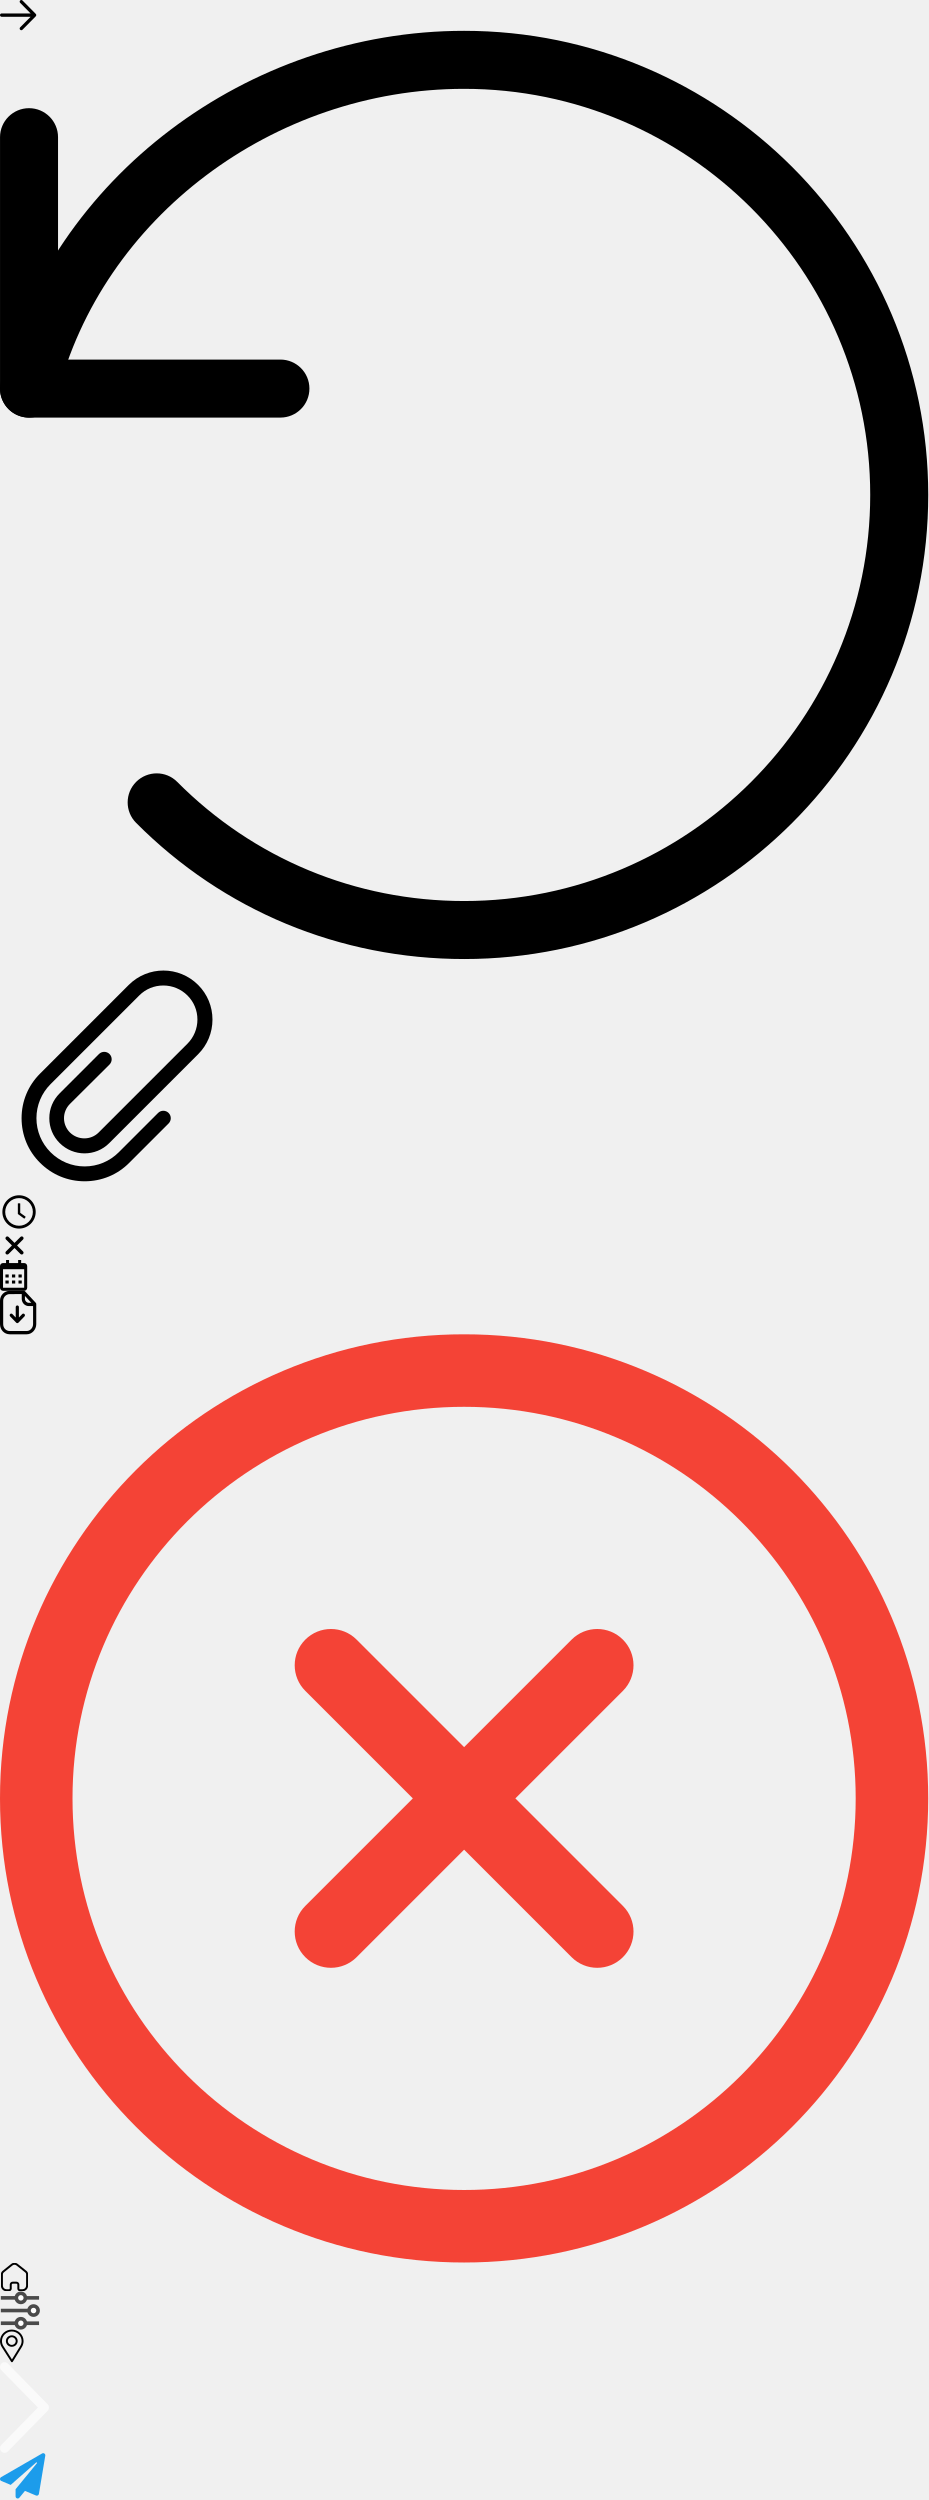
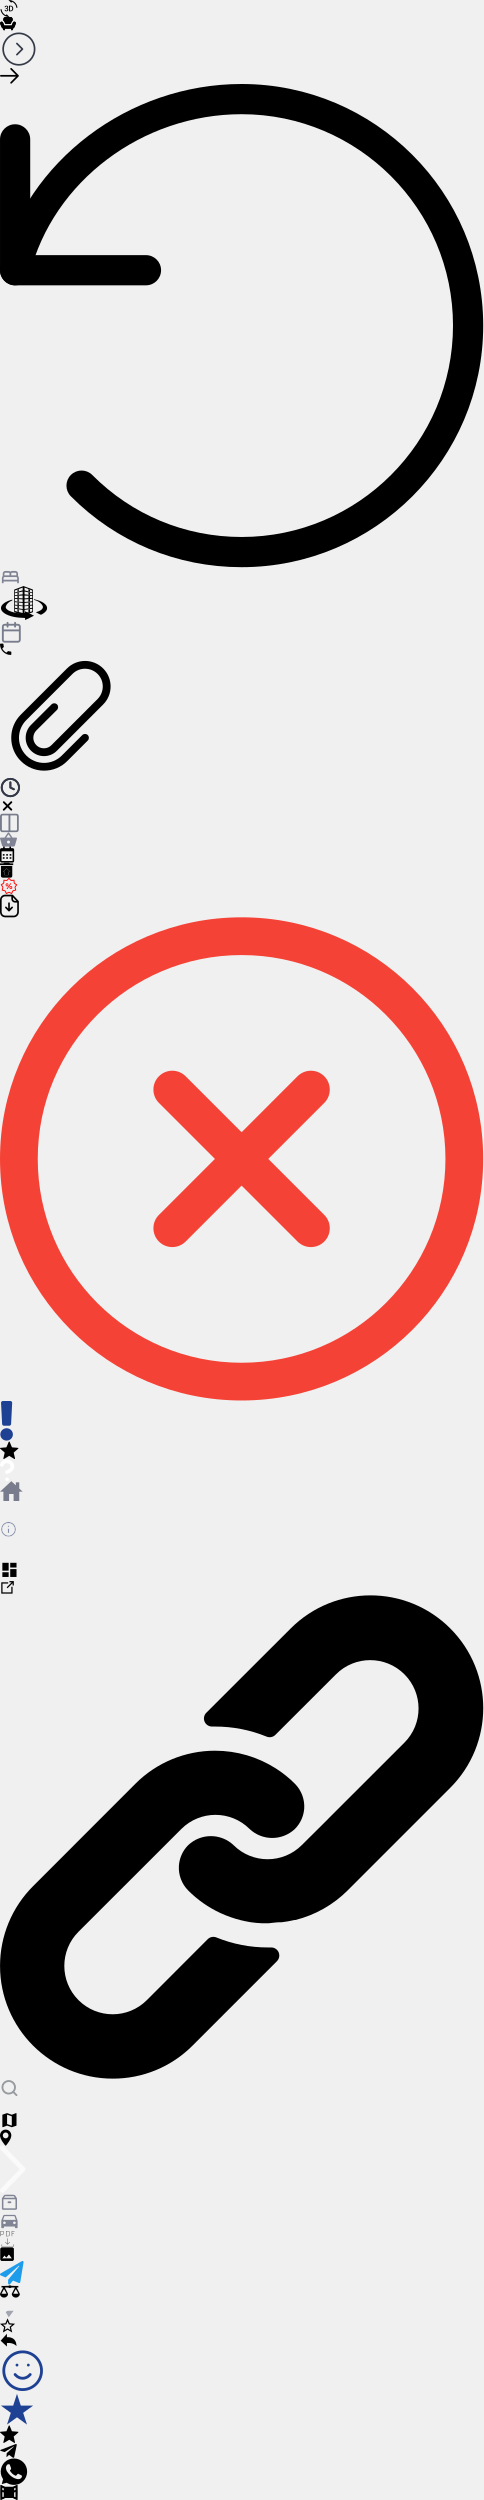
- <svg xmlns="http://www.w3.org/2000/svg" xmlns:xlink="http://www.w3.org/1999/xlink" width="512.01" height="1379">
+ <svg xmlns="http://www.w3.org/2000/svg" xmlns:xlink="http://www.w3.org/1999/xlink" width="512.092" height="2649.054">
+   <symbol id="3d" viewBox="0 0 19 18">
+     <path d="M6.128 16.11A7.867 7.867 0 0 1 1.63 9.75H.5C.884 14.37 4.765 18 9.504 18l.497-.023-2.87-2.857-1.003.99Zm.67-4.89c-.142 0-.278-.023-.39-.06a.806.806 0 0 1-.302-.18.744.744 0 0 1-.196-.277.892.892 0 0 1-.068-.353h-.98c0 .27.053.51.159.713.105.202.248.374.422.517.18.135.384.24.617.307.227.075.468.113.724.113.279 0 .542-.037.776-.113a1.84 1.84 0 0 0 .625-.33 1.47 1.47 0 0 0 .415-.54 1.74 1.74 0 0 0 .15-.727c0-.142-.015-.285-.052-.42a1.35 1.35 0 0 0-.475-.705 1.552 1.552 0 0 0-.46-.232 1.582 1.582 0 0 0 .67-.563 1.211 1.211 0 0 0 .219-.705c0-.27-.045-.51-.135-.72a1.336 1.336 0 0 0-.385-.518 1.552 1.552 0 0 0-.58-.322A2.758 2.758 0 0 0 6.784 6c-.271 0-.52.037-.754.12a1.92 1.92 0 0 0-.595.337 1.687 1.687 0 0 0-.384.503c-.09.195-.136.405-.136.638h.98c0-.128.022-.24.068-.338a.705.705 0 0 1 .188-.255.894.894 0 0 1 .286-.165c.113-.037.226-.06.362-.06.301 0 .527.075.67.232.144.15.219.368.219.646 0 .135-.023.254-.06.367a.652.652 0 0 1-.189.277.956.956 0 0 1-.309.18c-.12.046-.27.068-.437.068h-.58v.772h.58a1.7 1.7 0 0 1 .452.053.903.903 0 0 1 .34.172c.09.083.165.18.218.3.053.12.075.263.075.428 0 .307-.09.54-.263.697-.174.173-.415.248-.716.248Zm6.443-4.44a2.51 2.51 0 0 0-.859-.578 2.846 2.846 0 0 0-1.1-.202H9.504v6h1.733a3.07 3.07 0 0 0 1.137-.203c.34-.135.633-.322.874-.57a2.53 2.53 0 0 0 .558-.892c.128-.353.196-.743.196-1.178v-.3c0-.434-.068-.824-.196-1.177a2.619 2.619 0 0 0-.565-.9Zm-.294 2.37c0 .315-.038.592-.105.848a1.832 1.832 0 0 1-.324.637 1.408 1.408 0 0 1-.535.398 1.95 1.95 0 0 1-.746.135h-.686V6.84h.73c.543 0 .958.173 1.237.518.286.345.429.84.429 1.492v.3ZM9.504 0l-.498.022 2.871 2.858 1.002-.997c2.464 1.162 4.227 3.54 4.49 6.36H18.5C18.123 3.63 14.243 0 9.504 0Z" />
+   </symbol>
+   <use xlink:href="#3d" width="19" height="18" />
+   <symbol id="armchair" viewBox="0 0 17 14">
+     <path fill-rule="evenodd" clip-rule="evenodd" d="M5.021.138c-.904.384-1.43 1.21-1.53 2.405-.086 1.02-.043 1.19.378 1.48.26.18.795 1.01 1.187 1.846l.712 1.518h5.427l.712-1.518c.392-.836.926-1.666 1.187-1.846.422-.292.464-.459.377-1.492-.081-.964-.213-1.278-.765-1.822L12.04.05 8.74.006C6.925-.02 5.252.04 5.02.138ZM.608 5.415c-.692.68-.652 1.217.256 3.47.94 2.332 1.219 2.777 1.986 3.168.505.257.598.432.598 1.126 0 .82.001.821.839.821h.839v-1.653h6.711V14h.839c.838 0 .838 0 .838-.821 0-.694.093-.869.599-1.126.329-.168.737-.519.906-.78.521-.803 1.851-4.27 1.851-4.826 0-.735-.877-1.54-1.678-1.54-.887 0-1.445.657-2.177 2.561l-.605 1.573H4.544l-.667-1.63c-.367-.898-.88-1.827-1.138-2.067-.63-.584-1.496-.555-2.131.07Z" />
+     <path fill-rule="evenodd" clip-rule="evenodd" d="M5.021.138c-.904.384-1.43 1.21-1.53 2.405-.086 1.02-.043 1.19.378 1.48.26.18.795 1.01 1.187 1.846l.712 1.518h5.427l.712-1.518c.392-.836.926-1.666 1.187-1.846.422-.292.464-.459.377-1.492-.081-.964-.213-1.278-.765-1.822L12.04.05 8.74.006C6.925-.02 5.252.04 5.02.138ZM.608 5.415c-.692.68-.652 1.217.256 3.47.94 2.332 1.219 2.777 1.986 3.168.505.257.598.432.598 1.126 0 .82.001.821.839.821h.839v-1.653h6.711V14h.839c.838 0 .838 0 .838-.821 0-.694.093-.869.599-1.126.329-.168.737-.519.906-.78.521-.803 1.851-4.27 1.851-4.826 0-.735-.877-1.54-1.678-1.54-.887 0-1.445.657-2.177 2.561l-.605 1.573H4.544l-.667-1.63c-.367-.898-.88-1.827-1.138-2.067-.63-.584-1.496-.555-2.131.07Z" />
+   </symbol>
+   <use xlink:href="#armchair" y="18" width="17" height="14" />
+   <symbol fill="none" id="arrow-circle-down" viewBox="0 0 40 40">
+     <path d="M36.667 20c0-9.205-7.462-16.667-16.667-16.667-9.205 0-16.667 7.462-16.666 16.667 0 9.205 7.461 16.667 16.666 16.667S36.667 29.205 36.667 20Z" stroke="#343A48" stroke-width="1.8" stroke-miterlimit="10" stroke-linecap="round" stroke-linejoin="round" />
+     <path d="M17.9 25.883 23.767 20 17.9 14.117" stroke="#343A48" stroke-width="1.8" stroke-linecap="round" stroke-linejoin="round" />
+   </symbol>
+   <use fill="none" xlink:href="#arrow-circle-down" y="32" width="40" height="40" />
  <symbol id="arrow-l" viewBox="0 0 20 17">
    <path d="M0 8.333c0-.467.342-.853.786-.914l.123-.008H16.89l-5.774-5.835a.932.932 0 0 1-.002-1.304.9.9 0 0 1 1.183-.092l.102.089 7.334 7.41.018.02a.95.95 0 0 1 .053.062l-.071-.082a.925.925 0 0 1 .267.62v.064a.911.911 0 0 1-.005.069L20 8.333a.949.949 0 0 1-.116.451.939.939 0 0 1-.159.21L12.4 16.398a.9.9 0 0 1-1.285-.003.933.933 0 0 1-.086-1.201l.088-.104 5.773-5.833L.91 9.256A.916.916 0 0 1 0 8.333Z" />
  </symbol>
-   <use xlink:href="#arrow-l" width="20" height="17" />
+   <use xlink:href="#arrow-l" y="72" width="20" height="17" />
  <symbol id="back-arrow" viewBox="0 0 512.01 512">
    <path d="M154.676 213.34H16.012c-8.832 0-16-7.168-16-16V58.672c0-8.832 7.168-16 16-16s16 7.168 16 16V181.34h122.664c8.832 0 16 7.168 16 16s-7.168 16-16 16zm0 0" />
    <path d="M256.012 512.004c-68.48 0-132.758-26.664-180.93-75.113-6.25-6.274-6.207-16.407.043-22.637 6.273-6.207 16.406-6.25 22.633.043 42.156 42.371 98.347 65.707 158.254 65.707 123.52 0 224-100.48 224-224s-100.48-224-224-224c-105.344 0-199.746 71.191-224.473 169.262-2.176 8.574-11.008 13.757-19.434 11.601C3.531 210.691-1.652 202.012.48 193.414 28.766 81.348 136.223.004 256.012.004c141.16 0 256 114.84 256 256 0 141.164-114.84 256-256 256zm0 0" />
  </symbol>
-   <use xlink:href="#back-arrow" y="17" width="512.01" height="512" />
+   <use xlink:href="#back-arrow" y="89" width="512.01" height="512" />
+   <symbol fill="none" id="bed" viewBox="0 0 22 20">
+     <path d="M19.1 9.367V6.786C19.1 5.254 17.885 4 16.4 4h-3.6c-.693 0-1.323.279-1.8.724A2.632 2.632 0 0 0 9.2 4H5.6C4.115 4 2.9 5.254 2.9 6.786v2.581a2.81 2.81 0 0 0-.9 2.062V17h1.8v-1.857h14.4V17H20v-5.571c0-.818-.351-1.551-.9-2.062Zm-6.3-3.51h3.6c.495 0 .9.418.9.929v1.857h-5.4V6.786c0-.511.405-.929.9-.929Zm-8.1.929c0-.511.405-.929.9-.929h3.6c.495 0 .9.418.9.929v1.857H4.7V6.786Zm-.9 6.5v-1.857c0-.511.405-.929.9-.929h12.6c.495 0 .9.418.9.929v1.857H3.8Z" fill="#808494" />
+   </symbol>
+   <use fill="none" xlink:href="#bed" y="601" width="22" height="20" />
+   <symbol id="buildings" viewBox="0 0 50 37">
+     <path fill-rule="evenodd" clip-rule="evenodd" d="M16.163 3.314 24.944 0l8.897 3.314c.533.237 1 .46 1.036.494a.439.439 0 0 1 .094.16c.038.127.041 23.403.002 23.549a.558.558 0 0 0-.006.026v.007l-.004.012a.13.13 0 0 1-.003.01c-.043.143-.297.228-4.35 1.588l-.652.22c-3.77 1.264-4.859 1.62-4.955 1.62-.174 0-9.753-3.214-9.863-3.31a.468.468 0 0 1-.108-.188c-.041-.143-.041-23.42 0-23.543a.41.41 0 0 1 .094-.148c.039-.035.505-.26 1.038-.497Zm7.839 1.24.005-2.947-4.104 1.561-1.402.59-2.702.972.036 2.077 2.666-.7 1.417-.426 4.084-1.127Zm10.203.176-2.406-.92-1.69-.646L26.013 1.6l-.009 2.955 4.1 1.108 1.695.458 2.406.65V4.73ZM23.988 8.78l.02-2.974-4.091.889-1.416.308-2.666.579V9.64l2.666-.27 1.381-.148 4.106-.44Zm10.217-1.266-2.406-.501-1.695-.353-4.1-.854.014 2.962 4.093.459 1.688.19 2.406.269V7.515Zm-10.22 2.511-4.068.195-1.416.075-2.666.157v2.229l2.666.115 1.416.061 4.071.173-.003-3.005Zm10.22.433-2.406-.124-1.688-.089a1047.98 1047.98 0 0 1-4.107-.22l.014 3.005 4.093-.27 1.688-.11 2.406-.16v-2.03Zm0 16.314v-2.666l-2.406.335-1.68.235-4.087.57L26 28.577l4.103-.739 1.696-.45 2.406-.616Zm-10.209-1.527-4.094-.558-1.4-.19-2.695-.368.006 2.292 2.688.735 1.4.345L24 28.578l-.004-3.332ZM15.835 13.62l2.666.156 1.38.08 4.103.234-.02 2.818-4.083-.37-1.38-.125-2.66-.326-.006-2.467Zm18.37-.042-2.406.15-1.696.106-4.102.256v2.818l4.102-.405 1.696-.167 2.406-.238v-2.52Zm-18.37 3.52 2.666.24 1.444.132 4.137.378-.065 2.818-4.072-.466-1.444-.166-2.66-.308-.006-2.627ZM26 20.668v-2.819l4.102-.371 1.696-.154 2.406-.218v2.592l-2.406.284-1.696.2-4.102.486Zm-10.16 0 2.66.234 1.451.128 4.112.363.018 2.953-4.12-.665-1.46-.236-2.662-.429v-2.348Zm18.364 0-2.406.212-1.696.15-4.102.363v2.953l4.102-.665 1.696-.275 2.406-.39v-2.348Z" />
+     <path d="m19.918 5.68-.015-2.512-1.402.59v2.348l1.417-.425Zm-1.417 3.69 1.381-.148.035-2.526-1.416.308V9.37Zm1.416 3.488v-2.637l-1.416.075v2.5l1.416.062Zm-.036 3.682v-2.684l-1.38-.079v2.637l1.38.125Zm.064 3.66v-2.729L18.5 17.34v2.695l1.444.166Zm.016 3.48-.009-2.65-1.45-.129v2.543l1.46.236Zm-.059 3.822v-2.814l-1.4-.19v2.659l1.4.345ZM30.109 3.164l-.005 2.498 1.695.458V3.81l-1.69-.646Zm-.005 3.496.007 2.568 1.688.19V7.013l-1.695-.353Zm.007 3.586v2.516l1.688-.112v-2.315l-1.688-.089Zm-.008 3.589v2.67l1.696-.168v-2.608l-1.696.106Zm0 3.642v2.705l1.696-.2v-2.659l-1.696.154Zm0 3.553v2.65l1.696-.275v-2.526l-1.696.15Zm.015 3.647-.015 3.162 1.696-.45v-2.947l-1.68.235Z" />
+     <g clip-path="url(#a)">
+       <path d="M35.859 14.264c0 .352.134.41 1.753.895 4.046 1.202 7.807 4.605 7.867 7.07.015 1.32-.99 2.624-2.892 3.74-.645.38-2.697 1.202-4.316 1.744-.315.103-.165.206 2.488 1.54 2.772 1.409 2.457 1.409 4.54.191 1.454-.836 3.072-2.258 3.716-3.241 2.488-3.843-.284-7.906-7.237-10.604-1.154-.455-4.376-1.379-5.35-1.555-.51-.088-.57-.059-.57.22Zm-24.365.528c-3.732 1.085-6.833 2.728-8.632 4.59-1.094 1.145-1.543 1.937-1.783 3.154-.824 4.386 4.84 8.448 14.355 10.296 2.293.455 5.53.777 8.662.865 1.318.044 2.412.074 2.442.074.015.014.03.513.03 1.114 0 .602.045 1.1.105 1.1.225 0 9.336-4.458 9.336-4.575 0-.118-9.186-4.665-9.44-4.665-.09 0-.15.514-.15 1.247v1.247h-.915c-3.102 0-8.391-.66-11.193-1.393-1.858-.485-4.406-1.438-5.425-2.024-1.243-.72-2.487-1.98-2.697-2.758-.24-.85-.12-1.452.54-2.772.973-1.921 3.206-3.813 5.589-4.752.689-.264.854-.396.884-.719.06-.498-.09-.498-1.708-.029Z" />
+     </g>
+     <defs>
+       <clipPath id="a">
+         <path fill="#fff" transform="translate(1 14)" d="M0 0h49v22H0z" />
+       </clipPath>
+     </defs>
+   </symbol>
+   <use xlink:href="#buildings" y="621" width="50" height="37" />
+   <symbol fill="none" id="calendar" viewBox="0 0 24 24">
+     <path d="M19 4H5a2 2 0 0 0-2 2v14a2 2 0 0 0 2 2h14a2 2 0 0 0 2-2V6a2 2 0 0 0-2-2Zm-3-2v4M8 2v4m-5 4h18" opacity=".5" stroke="#000929" stroke-width="2" stroke-linecap="round" stroke-linejoin="round" />
+   </symbol>
+   <use fill="none" xlink:href="#calendar" y="658" width="24" height="24" />
+   <symbol id="call" viewBox="0 0 12 12">
+     <path d="M2.413 5.193a10.1 10.1 0 0 0 4.394 4.394L8.273 8.12c.18-.18.447-.24.68-.16a7.6 7.6 0 0 0 2.38.38c.367 0 .667.3.667.667v2.326c0 .367-.3.667-.667.667C5.073 12 0 6.927 0 .667 0 .3.3 0 .667 0H3c.367 0 .667.3.667.667 0 .833.133 1.633.38 2.38a.669.669 0 0 1-.167.68L2.413 5.193Z" />
+   </symbol>
+   <use xlink:href="#call" y="682" width="12" height="12" />
  <symbol id="clip" viewBox="0 0 129 129">
    <path d="M60.4 58.2c1.6-1.6 1.6-4.2 0-5.8s-4.2-1.6-5.8 0L32.9 74.1c-3.7 3.7-5.7 8.5-5.7 13.7 0 5.2 2 10 5.7 13.7 7.6 7.6 19.9 7.6 27.4 0l49-49c5.1-5.1 7.9-11.9 7.9-19.1s-2.8-14-7.9-19.1C98.7 3.7 81.6 3.7 71 14.3L22.1 63.2c-6.6 6.6-10.2 15.3-10.2 24.6s3.6 18.1 10.2 24.6c6.6 6.6 15.3 10.2 24.6 10.2s18.1-3.6 24.6-10.2L93 90.7c1.6-1.6 1.6-4.2 0-5.8s-4.2-1.6-5.8 0l-21.7 21.7c-5 5-11.7 7.8-18.8 7.8s-13.8-2.8-18.8-7.8-7.8-11.7-7.8-18.8S22.9 74 27.9 69l48.9-48.9c3.6-3.6 8.3-5.5 13.3-5.5s9.8 2 13.3 5.5c3.6 3.6 5.5 8.3 5.5 13.3s-2 9.8-5.5 13.3l-49 49c-4.3 4.3-11.4 4.3-15.8 0-2.1-2.1-3.3-4.9-3.3-7.9s1.2-5.8 3.3-7.9l21.8-21.7z" />
  </symbol>
-   <use xlink:href="#clip" y="529" width="129" height="129" />
-   <symbol id="clock" viewBox="0 0 21 21">
-     <path d="M10.5 1.313a9.188 9.188 0 1 0 .001 18.376A9.188 9.188 0 0 0 10.5 1.312Zm0 16.816A7.63 7.63 0 0 1 2.871 10.5 7.63 7.63 0 0 1 10.5 2.871a7.63 7.63 0 0 1 7.629 7.629 7.63 7.63 0 0 1-7.629 7.629Z" />
-     <path d="m14.083 13.096-2.925-2.114V5.906a.165.165 0 0 0-.164-.164h-.986a.165.165 0 0 0-.164.164v5.648a.16.16 0 0 0 .067.133l3.392 2.474a.166.166 0 0 0 .23-.035l.587-.8a.164.164 0 0 0-.037-.23Z" />
-   </symbol>
-   <use xlink:href="#clock" y="658" width="21" height="21" />
-   <symbol id="close" viewBox="0 0 16 16">
+   <use xlink:href="#clip" y="694" width="129" height="129" />
+   <symbol fill="none" id="clock" viewBox="0 0 22 23">
+     <path d="M11 20.667a9.167 9.167 0 1 0 0-18.334 9.167 9.167 0 0 0 0 18.334Z" stroke="#343A48" stroke-width="2" stroke-linecap="round" stroke-linejoin="round" />
+     <path d="M11 20.667a9.167 9.167 0 1 0 0-18.334 9.167 9.167 0 0 0 0 18.334Z" stroke="#343A48" stroke-width="2" stroke-linecap="round" stroke-linejoin="round" />
+     <path d="M11 6v5.5l3.667 1.833" stroke="#343A48" stroke-width="2" stroke-linecap="round" stroke-linejoin="round" />
+     <path d="M11 6v5.5l3.667 1.833" stroke="#343A48" stroke-width="2" stroke-linecap="round" stroke-linejoin="round" />
+   </symbol>
+   <use fill="none" xlink:href="#clock" y="823" width="22" height="23" />
+   <symbol class="frame-icon" id="close" viewBox="0 0 16 16">
    <path d="M12.707 3.293a1 1 0 0 0-1.414 0L8 6.586 4.707 3.293a1 1 0 0 0-1.414 1.414L6.586 8l-3.293 3.293a1 1 0 1 0 1.414 1.414L8 9.414l3.293 3.293a1 1 0 0 0 1.414-1.414L9.414 8l3.293-3.293a1 1 0 0 0 0-1.414Z" fill="currentColor" />
  </symbol>
-   <use xlink:href="#close" y="679" width="16" height="16" />
+   <use class="frame-icon" xlink:href="#close" y="846" width="16" height="16" />
+   <symbol fill="none" id="columns" viewBox="0 0 20 20">
+     <path opacity=".5" d="M10 1v18m0-18h7a2 2 0 0 1 2 2v14a2 2 0 0 1-2 2h-7V1Zm0 0H3a2 2 0 0 0-2 2v14a2 2 0 0 0 2 2h7V1Z" stroke="#000929" stroke-width="2" stroke-linecap="round" stroke-linejoin="round" />
+   </symbol>
+   <use fill="none" xlink:href="#columns" y="862" width="20" height="20" />
+   <symbol fill="none" id="commerce" viewBox="0 0 18 15">
+     <path d="M13.263 5.516 9.679.332A.822.822 0 0 0 9 0a.808.808 0 0 0-.68.34L4.738 5.516H.818c-.45 0-.818.356-.818.79 0 .072.008.143.033.214l2.078 7.326C2.299 14.51 2.929 15 3.68 15h10.637c.753 0 1.383-.49 1.58-1.154l2.078-7.326.024-.213c0-.435-.368-.79-.818-.79h-3.92Zm-6.718 0L9 2.04l2.454 3.477H6.545ZM9 11.84c-.9 0-1.636-.712-1.636-1.58 0-.87.736-1.581 1.636-1.581.9 0 1.636.71 1.636 1.58 0 .87-.736 1.58-1.636 1.58Z" fill="#808494" />
+   </symbol>
+   <use fill="none" xlink:href="#commerce" y="882" width="18" height="15" />
  <symbol id="data" viewBox="0 0 15 17">
    <path d="M3 8h1.8v1.667H3V8Zm0 3.333h1.8V13H3v-1.667ZM6.6 8h1.8v1.667H6.6V8Zm0 3.333h1.8V13H6.6v-1.667ZM10.2 8H12v1.667h-1.8V8Zm0 3.333H12V13h-1.8v-1.667Z" />
    <path d="M1.667 17h11.666c.92 0 1.667-.762 1.667-1.7V3.4c0-.938-.748-1.7-1.667-1.7h-1.666V0H10v1.7H5V0H3.333v1.7H1.667C.747 1.7 0 2.462 0 3.4v11.9c0 .938.748 1.7 1.667 1.7ZM13.333 5.1l.001 10.2H1.667V5.1h11.666Z" />
  </symbol>
-   <use xlink:href="#data" y="695" width="15" height="17" />
+   <use xlink:href="#data" y="897" width="15" height="17" />
+   <symbol id="delete" viewBox="0 0 14 16">
+     <path d="M14 .889h-3.5L9.5 0h-5l-1 .889H0v1.778h14V.889ZM1 3.556v10.666C1 15.2 1.9 16 3 16h8c1.1 0 2-.8 2-1.778V3.556H1Zm8 6.222v3.555H5V9.778H3l4-3.556 4 3.556H9Z" />
+     <path d="M9 9.778v3.555H5V9.778H3l4-3.556 4 3.556H9Z" />
+   </symbol>
+   <use xlink:href="#delete" y="914" width="14" height="16" />
+   <symbol fill="none" id="discont" viewBox="0 0 19 18">
+     <path d="M9.438.689 9.5.627 9.438.69ZM9.5.75l1.901 1.903.352-.352-.352.352c.19.19.454.286.722.262l2.68-.235.233 2.68a.908.908 0 0 0 .384.665l2.204 1.542L16.08 9.77a.908.908 0 0 0-.133.757l.697 2.598-2.599.695a.908.908 0 0 0-.588.493l-1.136 2.439-2.437-1.138-.21.45.21-.45a.908.908 0 0 0-.768 0l.21.45-.21-.45-2.437 1.138-1.136-2.439a.908.908 0 0 0-.588-.493l-2.6-.695.698-2.598a.907.907 0 0 0-.133-.757L1.376 7.568 3.58 6.026a.907.907 0 0 0 .384-.665l.233-2.68 2.68.235a.907.907 0 0 0 .722-.262L9.5.75ZM2.271 13.102l-.022.085.022-.085Zm10.014 3.73v-.001Zm4.382-3.623Zm.061-.107Zm.968-5.484Z" stroke="red" stroke-width=".995" />
+     <path d="m6.92 12.005 4.084-5.98h1.016l-4.083 5.98H6.921Zm.522-2.75c-.29 0-.547-.066-.77-.197a1.47 1.47 0 0 1-.529-.573 1.944 1.944 0 0 1-.188-.88c0-.335.063-.626.188-.87a1.47 1.47 0 0 1 .53-.573c.222-.137.478-.205.769-.205.29 0 .546.068.768.205.223.137.396.327.522.572.125.245.187.536.187.872 0 .336-.062.629-.187.88a1.41 1.41 0 0 1-.522.572 1.485 1.485 0 0 1-.768.196Zm0-.701a.536.536 0 0 0 .452-.23c.114-.16.171-.4.171-.718 0-.32-.057-.556-.17-.71a.53.53 0 0 0-.453-.239.545.545 0 0 0-.453.24c-.114.153-.17.39-.17.709 0 .313.056.55.17.709.12.159.27.239.453.239Zm4.057 3.52c-.285 0-.54-.066-.769-.197a1.409 1.409 0 0 1-.52-.573 1.944 1.944 0 0 1-.189-.88c0-.335.063-.626.188-.87a1.41 1.41 0 0 1 .521-.573c.228-.137.484-.205.77-.205.295 0 .554.068.777.205.222.137.395.327.52.572.126.245.188.535.188.871 0 .337-.062.63-.188.88a1.408 1.408 0 0 1-.52.573 1.502 1.502 0 0 1-.778.196Zm0-.701a.536.536 0 0 0 .453-.231c.114-.16.17-.399.17-.717 0-.314-.056-.55-.17-.71a.53.53 0 0 0-.453-.239.545.545 0 0 0-.453.24c-.114.153-.17.39-.17.709 0 .318.056.558.17.717.12.154.27.23.453.23Z" fill="red" />
+   </symbol>
+   <use fill="none" xlink:href="#discont" y="930" width="19" height="18" />
  <symbol id="download" viewBox="0 0 20 24">
    <path d="M12.87 0c.05 0 .1.004.149.013l.16.001c.239 0 .468.1.634.279l5.942 6.374a.92.92 0 0 1 .245.628v11.103C20 21.412 17.626 24 14.745 24H5.377C2.347 24 0 21.536 0 18.398V5.426C0 2.452 2.46.014 5.377.014l7.346-.001A.86.86 0 0 1 12.87 0Zm-.88 1.824-6.614.002c-1.96 0-3.617 1.643-3.617 3.6v12.972c0 2.145 1.567 3.79 3.618 3.79h9.369c1.885 0 3.495-1.755 3.495-3.79l-.002-9.961-1.027.003-1.33-.002c-2.077-.005-3.77-1.68-3.885-3.79l-.006-.227V1.824Zm-2.442 6.26a.89.89 0 0 1 .871.783l.008.123v5.744l1.827-1.886a.862.862 0 0 1 1.244-.003.927.927 0 0 1 .087 1.18l-.085.101-3.33 3.445-.05.049a.853.853 0 0 1-.038.03l.088-.08a.886.886 0 0 1-.479.255 1.421 1.421 0 0 1-.126.012H9.53a.88.88 0 0 1-.086-.006l.104.006a.86.86 0 0 1-.218-.027l-.04-.012a.725.725 0 0 1-.074-.027l-.04-.018a.62.62 0 0 1-.113-.066.486.486 0 0 1-.04-.028l-.01-.008a.885.885 0 0 1-.037-.031l-.052-.05-3.329-3.444a.926.926 0 0 1 .003-1.281.86.86 0 0 1 1.145-.085l.099.088 1.826 1.89V8.99c0-.5.394-.907.88-.907ZM13.75 2.84v1.58c0 1.217.955 2.203 2.136 2.206h1.392L13.75 2.84Z" />
  </symbol>
-   <use xlink:href="#download" y="712" width="20" height="24" />
+   <use xlink:href="#download" y="948" width="20" height="24" />
  <symbol id="error" viewBox="0 0 512 512">
    <g fill="#F44336">
      <path d="M256 0C114.508 0 0 114.497 0 256c0 141.493 114.497 256 256 256 141.492 0 256-114.497 256-256C512 114.507 397.503 0 256 0zm0 472c-119.384 0-216-96.607-216-216 0-119.385 96.607-216 216-216 119.384 0 216 96.607 216 216 0 119.385-96.607 216-216 216z" />
      <path d="M343.586 315.302 284.284 256l59.302-59.302c7.81-7.81 7.811-20.473.001-28.284-7.812-7.811-20.475-7.81-28.284 0L256 227.716l-59.303-59.302c-7.809-7.811-20.474-7.811-28.284 0-7.81 7.811-7.81 20.474.001 28.284L227.716 256l-59.302 59.302c-7.811 7.811-7.812 20.474-.001 28.284 7.813 7.812 20.476 7.809 28.284 0L256 284.284l59.303 59.302c7.808 7.81 20.473 7.811 28.284 0s7.81-20.474-.001-28.284z" />
    </g>
  </symbol>
-   <use xlink:href="#error" y="736" width="512" height="512" />
-   <symbol id="home" viewBox="0 0 16 16">
-     <mask id="a" mask-type="alpha" maskUnits="userSpaceOnUse" x="0" y="0" width="16" height="16">
-       <path fill-rule="evenodd" clip-rule="evenodd" d="M.512.145h14.976v15.71H.512V.145Z" fill="#fff" />
-     </mask>
-     <g mask="url(#a)">
-       <path fill-rule="evenodd" clip-rule="evenodd" d="M9.072 10.585c.88 0 1.595.711 1.595 1.585v2.247c0 .188.15.338.344.343h1.392c1.097 0 1.99-.881 1.99-1.964V6.423a1.225 1.225 0 0 0-.488-.956L9.089 1.626a1.765 1.765 0 0 0-2.2.001L2.106 5.465c-.316.24-.494.591-.498.97v6.361c0 1.083.892 1.964 1.99 1.964h1.405a.355.355 0 0 0 .359-.35.59.59 0 0 1 .014-.125V12.17c0-.869.711-1.579 1.584-1.585h2.112Zm3.331 5.27h-1.405a1.437 1.437 0 0 1-1.426-1.439V12.17a.495.495 0 0 0-.5-.488H6.964a.495.495 0 0 0-.493.488v2.24a.53.53 0 0 1-.022.157 1.453 1.453 0 0 1-1.446 1.289H3.598c-1.702 0-3.085-1.373-3.085-3.06V6.43a2.302 2.302 0 0 1 .92-1.829L6.205.77A2.858 2.858 0 0 1 9.771.768l4.808 3.836c.565.43.9 1.093.909 1.81v6.382c0 1.686-1.384 3.059-3.085 3.059Z" />
-     </g>
-   </symbol>
-   <use xlink:href="#home" y="1248" width="16" height="16" />
+   <use xlink:href="#error" y="972" width="512" height="512" />
+   <symbol fill="none" id="exclamation" viewBox="0 0 14 43">
+     <path d="M13.666 35.938c0 3.618-2.99 6.562-6.666 6.562S.333 39.556.333 35.937c0-3.618 2.99-6.562 6.667-6.562 3.676 0 6.666 2.944 6.666 6.563ZM1.105 2.568 2.238 24.88c.053 1.047.932 1.87 1.998 1.87h5.528c1.066 0 1.944-.823 1.997-1.87l1.134-22.313C12.952 1.443 12.04.5 10.897.5H3.102c-1.144 0-2.054.943-1.997 2.067Z" fill="#1F4193" />
+   </symbol>
+   <use fill="none" xlink:href="#exclamation" y="1484" width="14" height="43" />
+   <symbol id="heart" viewBox="0 0 19.481 19.481">
+     <path d="m10.201.758 2.478 5.865 6.344.545a.5.5 0 0 1 .285.876l-4.812 4.169 1.442 6.202a.5.5 0 0 1-.745.541l-5.452-3.288-5.452 3.288a.5.5 0 0 1-.745-.541l1.442-6.202-4.813-4.17a.5.5 0 0 1 .285-.876l6.344-.545L9.28.758a.5.5 0 0 1 .921 0z" />
+   </symbol>
+   <use xlink:href="#heart" y="1527" width="19.481" height="19.481" />
+   <symbol fill="none" id="help" viewBox="0 0 15 23">
+     <path fill-rule="evenodd" clip-rule="evenodd" d="M7.986 3.887a3.832 3.832 0 0 0-4.262 2.505A1.916 1.916 0 0 1 .109 5.121a7.664 7.664 0 0 1 14.893 2.553c0 2.932-2.174 4.869-3.727 5.903a15.407 15.407 0 0 1-3.23 1.626l-.067.023-.02.008-.008.002-.003.001s-.003 0-.608-1.817l.605 1.818a1.916 1.916 0 0 1-1.212-3.635l.03-.01.142-.053a11.587 11.587 0 0 0 2.246-1.15c1.321-.882 2.02-1.819 2.02-2.718V7.67a3.832 3.832 0 0 0-3.184-3.783Zm-2.41 17.197c0-1.058.858-1.916 1.916-1.916h.02a1.916 1.916 0 1 1 0 3.832h-.02a1.916 1.916 0 0 1-1.916-1.916Z" fill="#fff" />
+   </symbol>
+   <use fill="none" xlink:href="#help" y="1546.481" width="15" height="23" />
+   <symbol id="house" viewBox="0 0 24 21">
+     <path fill="#000929" fill-opacity=".5" d="M20.4 7.782V1.235h-3.6v3.212L12 0 0 11.118h3.6V21h6v-7.412h4.8V21h6v-9.882H24l-3.6-3.336Z" />
+   </symbol>
+   <use xlink:href="#house" y="1569.481" width="24" height="21" />
  <symbol id="ic-settings" viewBox="0 0 22 21">
-     <g transform="translate(1 1)" stroke="#4A4A4A" stroke-width="2" fill="none" fill-rule="evenodd">
-       <path stroke-linecap="square" d="M.455 2.5h19.09" />
-       <circle fill="#FFF" cx="10.5" cy="2.5" r="2.5" />
-       <path stroke-linecap="square" d="M.455 9.5h19.09" />
-       <circle fill="#FFF" cx="17.5" cy="9.5" r="2.5" />
-       <path stroke-linecap="square" d="M.455 16.5h19.09" />
-       <circle fill="#FFF" cx="10.5" cy="16.5" r="2.5" />
-     </g>
-   </symbol>
-   <use xlink:href="#ic-settings" y="1264" width="22" height="21" />
-   <symbol id="map" viewBox="0 0 13 18">
-     <path d="m12.083 9.57-5.028 8.173a.547.547 0 0 1-.461.257H6.59a.548.548 0 0 1-.46-.249L.97 9.656A6.193 6.193 0 0 1 0 6.328C0 2.839 2.916 0 6.5 0S13 2.839 13 6.328a6.192 6.192 0 0 1-.917 3.242zM6.5 1.047c-2.987 0-5.424 2.373-5.424 5.281 0 .983.287 1.941.815 2.772l4.691 7.36 4.571-7.431c.5-.814.767-1.747.767-2.701 0-2.908-2.433-5.281-5.42-5.281zm0 8.445c-1.816 0-3.25-1.431-3.25-3.164 0-1.745 1.458-3.164 3.25-3.164s3.25 1.419 3.25 3.164c0 1.714-1.412 3.164-3.25 3.164zm0-5.281c-1.195 0-2.174.954-2.174 2.117 0 1.166.973 2.116 2.174 2.116 1.22 0 2.17-.967 2.17-2.116 0-1.163-.975-2.117-2.17-2.117z" />
-   </symbol>
-   <use xlink:href="#map" y="1285" width="13" height="18" />
+     <g transform="translate(1 1)" stroke-width="2" fill="none" fill-rule="evenodd">
+       <path d="M.455 2.5h19.09" />
+       <circle cx="10.5" cy="2.5" r="2" />
+       <path d="M.455 9.5h19.09" />
+       <circle cx="17.5" cy="9.5" r="2" />
+       <path d="M.455 16.5h19.09" />
+       <circle cx="10.5" cy="16.5" r="2" />
+     </g>
+   </symbol>
+   <use xlink:href="#ic-settings" y="1590.481" width="22" height="21" />
+   <symbol fill="none" id="info" viewBox="0 0 18 18">
+     <path d="M8.2 5h1.6v1.6H8.2V5Zm0 3.2h1.6V13H8.2V8.2ZM9 1C4.584 1 1 4.584 1 9s3.584 8 8 8 8-3.584 8-8-3.584-8-8-8Zm0 14.4A6.408 6.408 0 0 1 2.6 9c0-3.528 2.872-6.4 6.4-6.4 3.528 0 6.4 2.872 6.4 6.4 0 3.528-2.872 6.4-6.4 6.4Z" fill="#858FA7" stroke="#fff" stroke-width=".5" />
+   </symbol>
+   <use fill="none" xlink:href="#info" y="1611.481" width="18" height="18" />
+   <symbol fill="none" id="layers" viewBox="0 0 24 24">
+     <path d="M12 3 3 7.5l9 4.5 9-4.5L12 3ZM3 16l9 5 9-5M3 12l9 4 9-4" />
+   </symbol>
+   <use fill="none" xlink:href="#layers" y="1629.481" width="24" height="24" />
+   <symbol id="layout" viewBox="0 0 20 20">
+     <path d="M2.5 10.833h6.667V2.5H2.5v8.333Zm0 6.667h6.667v-5H2.5v5Zm8.333 0H17.5V9.167h-6.667V17.5Zm0-15v5H17.5v-5h-6.667Z" />
+   </symbol>
+   <use xlink:href="#layout" y="1653.481" width="20" height="20" />
+   <symbol id="link-follow" viewBox="0 0 16 17">
+     <path d="M10 1.833h4.667V6.5h-1.334V4.11L8 9.442 7.057 8.5l5.333-5.333H10V1.833Z" />
+     <path d="M1.333 3.167h7.334V4.5h-6v9.333H12v-6h1.333v7.334h-12v-12Z" />
+   </symbol>
+   <use xlink:href="#link-follow" y="1673.481" width="16" height="17" />
+   <symbol style="enable-background:new 0 0 512.092 512.092" id="link" viewBox="0 0 512.092 512.092">
+     <path d="M312.453 199.601a116.167 116.167 0 0 0-20.053-16.128 119.472 119.472 0 0 0-64.427-18.859 118.952 118.952 0 0 0-84.48 34.987L34.949 308.23a119.466 119.466 0 0 0-34.91 84.318c-.042 65.98 53.41 119.501 119.39 119.543a118.7 118.7 0 0 0 84.395-34.816l89.6-89.6a8.534 8.534 0 0 0-6.059-14.592h-3.413a143.626 143.626 0 0 1-54.613-10.581 8.533 8.533 0 0 0-9.301 1.877l-64.427 64.512c-20.006 20.006-52.442 20.006-72.448 0-20.006-20.006-20.006-52.442 0-72.448l108.971-108.885c19.99-19.965 52.373-19.965 72.363 0 13.472 12.679 34.486 12.679 47.957 0a34.134 34.134 0 0 0 9.899-21.675 34.137 34.137 0 0 0-9.9-26.282z" />
+     <path d="M477.061 34.993c-46.657-46.657-122.303-46.657-168.96 0l-89.515 89.429a8.533 8.533 0 0 0-1.792 9.387 8.532 8.532 0 0 0 8.021 5.205h3.157a143.357 143.357 0 0 1 54.528 10.667 8.533 8.533 0 0 0 9.301-1.877l64.256-64.171c20.006-20.006 52.442-20.006 72.448 0 20.006 20.006 20.006 52.442 0 72.448l-80.043 79.957-.683.768-27.989 27.819c-19.99 19.965-52.373 19.965-72.363 0-13.472-12.679-34.486-12.679-47.957 0a34.139 34.139 0 0 0-9.899 21.845 34.137 34.137 0 0 0 9.899 26.283 118.447 118.447 0 0 0 34.133 23.893c1.792.853 3.584 1.536 5.376 2.304 1.792.768 3.669 1.365 5.461 2.048a67.799 67.799 0 0 0 5.461 1.792l5.035 1.365c3.413.853 6.827 1.536 10.325 2.133 4.214.626 8.458 1.025 12.715 1.195h6.485l5.12-.597c1.877-.085 3.84-.512 6.059-.512h2.901l5.888-.853 2.731-.512 4.949-1.024h.939a119.456 119.456 0 0 0 55.381-31.403l108.629-108.629c46.66-46.657 46.66-122.303.003-168.96z" />
+   </symbol>
+   <use style="enable-background:new 0 0 512.092 512.092" xlink:href="#link" y="1690.481" width="512.092" height="512.092" />
+   <symbol fill="none" id="loop-grey" viewBox="0 0 20 20">
+     <path d="M9.167 15.833a6.667 6.667 0 1 0 0-13.333 6.667 6.667 0 0 0 0 13.333ZM17.5 17.5l-3.625-3.625" stroke="#979A9E" stroke-width="2" stroke-linecap="round" stroke-linejoin="round" />
+   </symbol>
+   <use fill="none" xlink:href="#loop-grey" y="2202.573" width="20" height="20" />
+   <symbol fill="none" id="loop" viewBox="0 0 14 14">
+     <path d="M6.417 11.083a4.667 4.667 0 1 0 0-9.333 4.667 4.667 0 0 0 0 9.333Zm5.833 1.167L9.711 9.713" />
+   </symbol>
+   <use fill="none" xlink:href="#loop" y="2222.573" width="14" height="14" />
+   <symbol id="map" viewBox="0 0 20 20">
+     <path d="m17.083 2.5-.133.025L12.5 4.25l-5-1.75-4.7 1.583a.42.42 0 0 0-.3.4v12.6c0 .234.183.417.417.417l.133-.025L7.5 15.75l5 1.75 4.7-1.583a.42.42 0 0 0 .3-.4v-12.6a.413.413 0 0 0-.417-.417ZM12.5 15.833l-5-1.758V4.167l5 1.758v9.908Z" />
+   </symbol>
+   <use xlink:href="#map" y="2236.573" width="20" height="20" />
+   <symbol id="marker" viewBox="0 0 12 17">
+     <path d="M6 0C2.691 0 0 2.762 0 6.157c0 4.213 5.369 10.398 5.598 10.659.215.245.59.245.804 0C6.631 16.555 12 10.37 12 6.157 12 2.762 9.308 0 6 0zm0 9.254c-1.665 0-3.019-1.389-3.019-3.097S4.335 3.059 6 3.059c1.664 0 3.019 1.39 3.019 3.098S7.664 9.254 6 9.254z" />
+   </symbol>
+   <use xlink:href="#marker" y="2256.573" width="12" height="17" />
  <symbol fill="none" id="next" viewBox="0 0 27 50">
    <path d="M.738.753a2.613 2.613 0 0 0-.244 3.35l.244.288L20.92 25 .738 45.61a2.613 2.613 0 0 0-.244 3.348l.244.289a2.48 2.48 0 0 0 3.28.249l.282-.25L26.262 26.82a2.613 2.613 0 0 0 .244-3.35l-.244-.288L4.3.753a2.482 2.482 0 0 0-3.562 0Z" fill="#FAFAFA" />
  </symbol>
-   <use fill="none" xlink:href="#next" y="1303" width="27" height="50" />
+   <use fill="none" xlink:href="#next" y="2273.573" width="27" height="50" />
+   <symbol fill="none" id="pantry" viewBox="0 0 22 20">
+     <path fill-rule="evenodd" clip-rule="evenodd" d="M4.456 2.306c-.238.166-.888 1.056-1.445 1.977L2 5.957v11.061l.491.491.49.491h14.038l.491-.49.491-.492V5.891l-.915-1.494c-1.567-2.562-1.074-2.395-7.052-2.395-4.274 0-5.217.052-5.577.304ZM15.2 4.402l.408.8H4.392l.408-.8.408-.8h9.584l.408.8Zm1.2 7.199v4.8H3.6V6.8h12.8v4.8Z" fill="#808494" />
+     <rect x="8" y="9" width="4" height="2" rx="1" fill="#808494" />
+   </symbol>
+   <use fill="none" xlink:href="#pantry" y="2323.573" width="22" height="20" />
+   <symbol fill="none" id="parking" viewBox="0 0 20 20">
+     <path d="M16.657 4.228c-.193-.523-.731-.894-1.366-.894H4.71c-.635 0-1.164.371-1.366.894L1.343 9.53v7.084c0 .487.433.885.962.885h.962c.529 0 .962-.398.962-.885v-.886h11.543v.886c0 .487.433.885.962.885h.962c.529 0 .962-.398.962-.885V9.53l-2.001-5.303ZM4.71 13.073c-.799 0-1.443-.593-1.443-1.328 0-.735.644-1.328 1.443-1.328.798 0 1.442.593 1.442 1.328 0 .735-.644 1.328-1.442 1.328Zm10.58 0c-.798 0-1.442-.593-1.442-1.328 0-.735.644-1.328 1.443-1.328.798 0 1.443.593 1.443 1.328 0 .735-.645 1.328-1.443 1.328ZM3.268 8.646 4.71 4.662h10.58l1.444 3.984H3.267Z" fill="#808494" />
+   </symbol>
+   <use fill="none" xlink:href="#parking" y="2343.573" width="20" height="20" />
+   <symbol id="pdf-download" viewBox="0 0 16 18">
+     <path d="M13.334 17.214h.5v-2.571h.333v2.071c0 .202-.083.4-.238.55a.859.859 0 0 1-.595.236H2.667a.859.859 0 0 1-.596-.237.763.763 0 0 1-.238-.549v-2.071h.334v2.571h11.166Z" />
+     <path d="M7.833 12.968V8.214h.333v5.931l.848-.817L10.39 12l.222.214L8 14.734l-2.613-2.52.222-.214 1.377 1.328.847.817v-1.177Zm5.5-9.611h-.5V5.93H12.5V.5h3v.286h-2.667V3.07h2v.286h-1.5Zm-6.5 1.786v.5h1.834c.304 0 .598-.117.818-.329l-.347-.36.347.36c.22-.212.348-.505.348-.813V1.928c0-.309-.128-.601-.348-.814a1.18 1.18 0 0 0-.818-.328H6.833v4.357Zm1.833.786H6.5V.5h2.166c.404 0 .787.155 1.067.425.28.27.433.63.434 1.004V4.5c0 .374-.155.735-.434 1.004a1.54 1.54 0 0 1-1.067.426ZM1.333 4h-.5v1.929H.5V.5h2.833a.86.86 0 0 1 .596.237.764.764 0 0 1 .238.549v1.928c0 .202-.084.4-.239.549A.86.86 0 0 1 3.333 4h-2Zm-.5-.786v.5h3.001V.786h-3v2.428Z" />
+   </symbol>
+   <use xlink:href="#pdf-download" y="2363.573" width="16" height="18" />
+   <symbol id="picture" viewBox="0 0 15 14">
+     <path d="M14.5 12.444V1.556C14.5.7 13.8 0 12.944 0H2.056C1.2 0 .5.7.5 1.556v10.888C.5 13.3 1.2 14 2.056 14h10.888c.856 0 1.556-.7 1.556-1.556ZM4.778 8.167l1.944 2.34L9.444 7l3.5 4.667H2.056l2.722-3.5Z" />
+     <path d="M14.5 12.444V1.556C14.5.7 13.8 0 12.944 0H2.056C1.2 0 .5.7.5 1.556v10.888C.5 13.3 1.2 14 2.056 14h10.888c.856 0 1.556-.7 1.556-1.556ZM4.778 8.167l1.944 2.34L9.444 7l3.5 4.667H2.056l2.722-3.5Z" />
+   </symbol>
+   <use xlink:href="#picture" y="2381.573" width="15" height="14" />
  <symbol id="plane" viewBox="0 0 25 26">
    <path fill="#1c9ceb" d="M23.242.33.61 13.388a1.173 1.173 0 0 0 .107 2.11l5.19 2.177 14.03-12.364c.269-.24.65.127.42.405L8.593 20.047v3.931c0 1.152 1.392 1.606 2.075.771l3.101-3.774 6.084 2.549a1.175 1.175 0 0 0 1.611-.889L24.98 1.542c.166-.987-.894-1.7-1.738-1.211Z" />
  </symbol>
-   <use xlink:href="#plane" y="1353" width="25" height="26" />
+   <use xlink:href="#plane" y="2395.573" width="25" height="26" />
+   <symbol id="scales" viewBox="0 0 21 13">
+     <path fill-rule="evenodd" clip-rule="evenodd" d="M9.385.313c-.227.255-.967.313-4.04.313H1.58v1.669h.892c.49 0 .892.048.892.106 0 .059-.785 1.584-1.745 3.39C-.057 8.946-.117 9.109.077 9.982c.143.645.48 1.169 1.157 1.803 1.146 1.072 2.439 1.422 4.057 1.1 1.401-.28 2.863-1.628 3.146-2.903.194-.873.134-1.036-1.543-4.191-.96-1.806-1.745-3.331-1.745-3.39 0-.058.89-.106 1.98-.106 1.487 0 2.048.077 2.256.312.157.177.643.313 1.115.313s.958-.136 1.115-.313c.208-.235.77-.312 2.257-.312 1.088 0 1.98.048 1.98.106 0 .059-.786 1.584-1.746 3.39-1.677 3.155-1.737 3.318-1.543 4.191.284 1.275 1.745 2.623 3.146 2.903 1.618.322 2.91-.028 4.057-1.1.677-.634 1.014-1.158 1.157-1.803.194-.873.134-1.036-1.543-4.191-.96-1.806-1.745-3.331-1.745-3.39 0-.058.401-.106.892-.106h.892V.626h-3.764c-3.072 0-3.813-.058-4.04-.313C11.458.136 10.972 0 10.5 0s-.958.136-1.115.313Zm-3.73 6.051c.703 1.321 1.278 2.447 1.278 2.504 0 .056-1.204.102-2.676.102-1.472 0-2.676-.046-2.676-.102 0-.212 2.56-4.905 2.676-4.905.066 0 .695 1.08 1.398 2.401Zm12.486 0c.703 1.321 1.278 2.447 1.278 2.504 0 .056-1.204.102-2.676.102-1.472 0-2.676-.046-2.676-.102 0-.212 2.56-4.905 2.676-4.905.066 0 .695 1.08 1.398 2.401Z" />
+   </symbol>
+   <use xlink:href="#scales" y="2421.573" width="21" height="13" />
+   <symbol fill="none" id="send" viewBox="0 0 22 22">
+     <g opacity=".7" clip-path="url(#a)">
+       <path d="M9.258 20.91 21.796 4.145 1.008 6.62l3.2 5.562 12.825-5.287-10.991 8.462 3.216 5.553Z" fill="#808494" />
+     </g>
+     <defs>
+       <clipPath id="a">
+         <path fill="#fff" d="M0 0h22v22H0z" />
+       </clipPath>
+     </defs>
+   </symbol>
+   <use fill="none" xlink:href="#send" y="2434.573" width="22" height="22" />
+   <symbol id="share" viewBox="0 0 16 15">
+     <path d="m16 5.716-5.752-.49L8 0 5.752 5.234 0 5.716 4.368 9.45 3.056 15 8 12.055 12.944 15 11.64 9.45 16 5.716Zm-8 4.863L4.992 12.37l.8-3.379-2.656-2.274 3.504-.3L8 3.237l1.368 3.19 3.504.3L10.216 9l.8 3.379L8 10.579Z" />
+   </symbol>
+   <use xlink:href="#share" y="2456.573" width="16" height="15" />
+   <symbol id="share2" viewBox="0 0 18 16">
+     <path d="M7.336 4.454v.524l.525-.025c1.695-.083 5.086.12 7.41 2.709 1.662 1.85 2.102 4.211 2.203 6.698a9.59 9.59 0 0 0-1.444-1.253c-1.693-1.2-4.35-2.29-8.236-1.963l-.458.038v3.672l-3.447-3.2L.701 8.695l3.158-3.517 3.477-3.873v3.149Z" />
+   </symbol>
+   <use xlink:href="#share2" y="2471.573" width="18" height="16" />
+   <symbol fill="none" id="smile" viewBox="0 0 48 49">
+     <path d="M24 44.5c11.046 0 20-8.954 20-20s-8.954-20-20-20-20 8.954-20 20 8.954 20 20 20Z" stroke="#1F4193" stroke-width="3" stroke-linecap="round" stroke-linejoin="round" />
+     <path d="M16 28.5s3 4 8 4 8-4 8-4m-14-10h.018M30 18.5h.018" stroke="#1F4193" stroke-width="3" stroke-linecap="round" stroke-linejoin="round" />
+   </symbol>
+   <use fill="none" xlink:href="#smile" y="2487.573" width="48" height="49" />
+   <symbol fill="none" id="star" viewBox="0 0 36 33">
+     <path d="m18 0 4.041 12.438H35.12l-10.58 7.687 4.041 12.437L18 24.875 7.42 32.562l4.041-12.437-10.58-7.687h13.078L18 0Z" fill="#1F4193" />
+   </symbol>
+   <use fill="none" xlink:href="#star" y="2536.573" width="36" height="33" />
+   <symbol id="star2" viewBox="0 0 19.481 19.481">
+     <path d="m10.201.758 2.478 5.865 6.344.545a.5.5 0 0 1 .285.876l-4.812 4.169 1.442 6.202a.5.5 0 0 1-.745.541l-5.452-3.288-5.452 3.288a.5.5 0 0 1-.745-.541l1.442-6.202-4.813-4.17a.5.5 0 0 1 .285-.876l6.344-.545L9.28.758a.5.5 0 0 1 .921 0z" />
+   </symbol>
+   <use xlink:href="#star2" y="2569.573" width="19.481" height="19.481" />
+   <symbol id="telegram" viewBox="0 0 18 16">
+     <path d="m17.7 1.998-2.641 12.453c-.2.88-.72 1.098-1.457.684L9.578 12.17l-1.941 1.868c-.215.215-.395.394-.81.394l.29-4.097 7.457-6.739c.325-.288-.07-.449-.504-.16L4.852 9.241.882 8c-.862-.27-.878-.863.18-1.278L16.587.741c.719-.27 1.348.16 1.113 1.258Z" />
+   </symbol>
+   <use xlink:href="#telegram" y="2589.054" width="18" height="16" />
+   <symbol id="whatsapp" viewBox="0 0 29 28">
+     <path d="M26.656 6.475C22.468 0 13.916-1.925 7.284 2.1.827 6.125-1.267 14.875 2.921 21.35l.35.525-1.397 5.25 5.236-1.4.523.35C9.903 27.3 12.345 28 14.79 28c2.618 0 5.235-.7 7.504-2.1 6.457-4.2 8.377-12.775 4.363-19.425ZM22.991 19.95c-.698 1.05-1.57 1.75-2.792 1.925-.698 0-1.57.35-5.061-1.05-2.967-1.4-5.41-3.675-7.156-6.3-1.047-1.225-1.57-2.8-1.745-4.375 0-1.4.524-2.625 1.396-3.5.35-.35.698-.525 1.048-.525h.872c.35 0 .698 0 .873.7.349.875 1.221 2.975 1.221 3.15.175.175.175.525 0 .7.175.35 0 .7-.174.875-.175.175-.35.525-.524.7-.349.175-.523.525-.349.875.698 1.05 1.57 2.1 2.444 2.975 1.047.875 2.094 1.575 3.315 2.1.35.175.698.175.873-.175.175-.35 1.047-1.225 1.396-1.575.35-.35.524-.35.873-.175l2.792 1.4c.349.175.698.35.873.525.174.525.174 1.225-.175 1.75Z" />
+   </symbol>
+   <use xlink:href="#whatsapp" y="2605.054" width="29" height="28" />
+   <symbol id="window" viewBox="0 0 19 16">
+     <path fill-rule="evenodd" clip-rule="evenodd" d="M.5 8c0 4.4.052 8 .117 8 .064 0 1.125-.474 2.358-1.053l2.242-1.052h8.566l2.242 1.052c1.233.58 2.294 1.053 2.358 1.053.065 0 .117-3.6.117-8s-.052-8-.117-8c-.064 0-1.125.474-2.358 1.053l-2.242 1.052H5.217L2.975 1.053C1.742.473.681 0 .617 0 .552 0 .5 3.6.5 8Zm2.805-4.908c.784.35.795.373.795 1.661V6.06l-.9-.213-.9-.214V4.185c0-.797.047-1.448.105-1.448.057 0 .462.16.9.355ZM16.7 4.207c0 1.432-.016 1.472-.619 1.596a16.2 16.2 0 0 0-.9.208c-.204.059-.281-.28-.281-1.243 0-1.283.022-1.334.731-1.664.402-.187.808-.346.9-.354.093-.007.169.648.169 1.457ZM3.481 7.67l.619.126v4.757l-.795.354c-.438.196-.843.355-.9.355-.058 0-.105-1.323-.105-2.94 0-2.256.065-2.922.281-2.86.155.044.56.138.9.208Zm13.14 5.525c-.05.047-.457-.079-.906-.278l-.815-.364V7.832l.844-.188.843-.187.063 2.827c.035 1.554.022 2.865-.028 2.912Z" />
+     <path fill-rule="evenodd" clip-rule="evenodd" d="M.5 8c0 4.4.052 8 .117 8 .064 0 1.125-.474 2.358-1.053l2.242-1.052h8.566l2.242 1.052c1.233.58 2.294 1.053 2.358 1.053.065 0 .117-3.6.117-8s-.052-8-.117-8c-.064 0-1.125.474-2.358 1.053l-2.242 1.052H5.217L2.975 1.053C1.742.473.681 0 .617 0 .552 0 .5 3.6.5 8Zm2.805-4.908c.784.35.795.373.795 1.661V6.06l-.9-.213-.9-.214V4.185c0-.797.047-1.448.105-1.448.057 0 .462.16.9.355ZM16.7 4.207c0 1.432-.016 1.472-.619 1.596a16.2 16.2 0 0 0-.9.208c-.204.059-.281-.28-.281-1.243 0-1.283.022-1.334.731-1.664.402-.187.808-.346.9-.354.093-.007.169.648.169 1.457ZM3.481 7.67l.619.126v4.757l-.795.354c-.438.196-.843.355-.9.355-.058 0-.105-1.323-.105-2.94 0-2.256.065-2.922.281-2.86.155.044.56.138.9.208Zm13.14 5.525c-.05.047-.457-.079-.906-.278l-.815-.364V7.832l.844-.188.843-.187.063 2.827c.035 1.554.022 2.865-.028 2.912Z" />
+   </symbol>
+   <use xlink:href="#window" y="2633.054" width="19" height="16" />
</svg>
